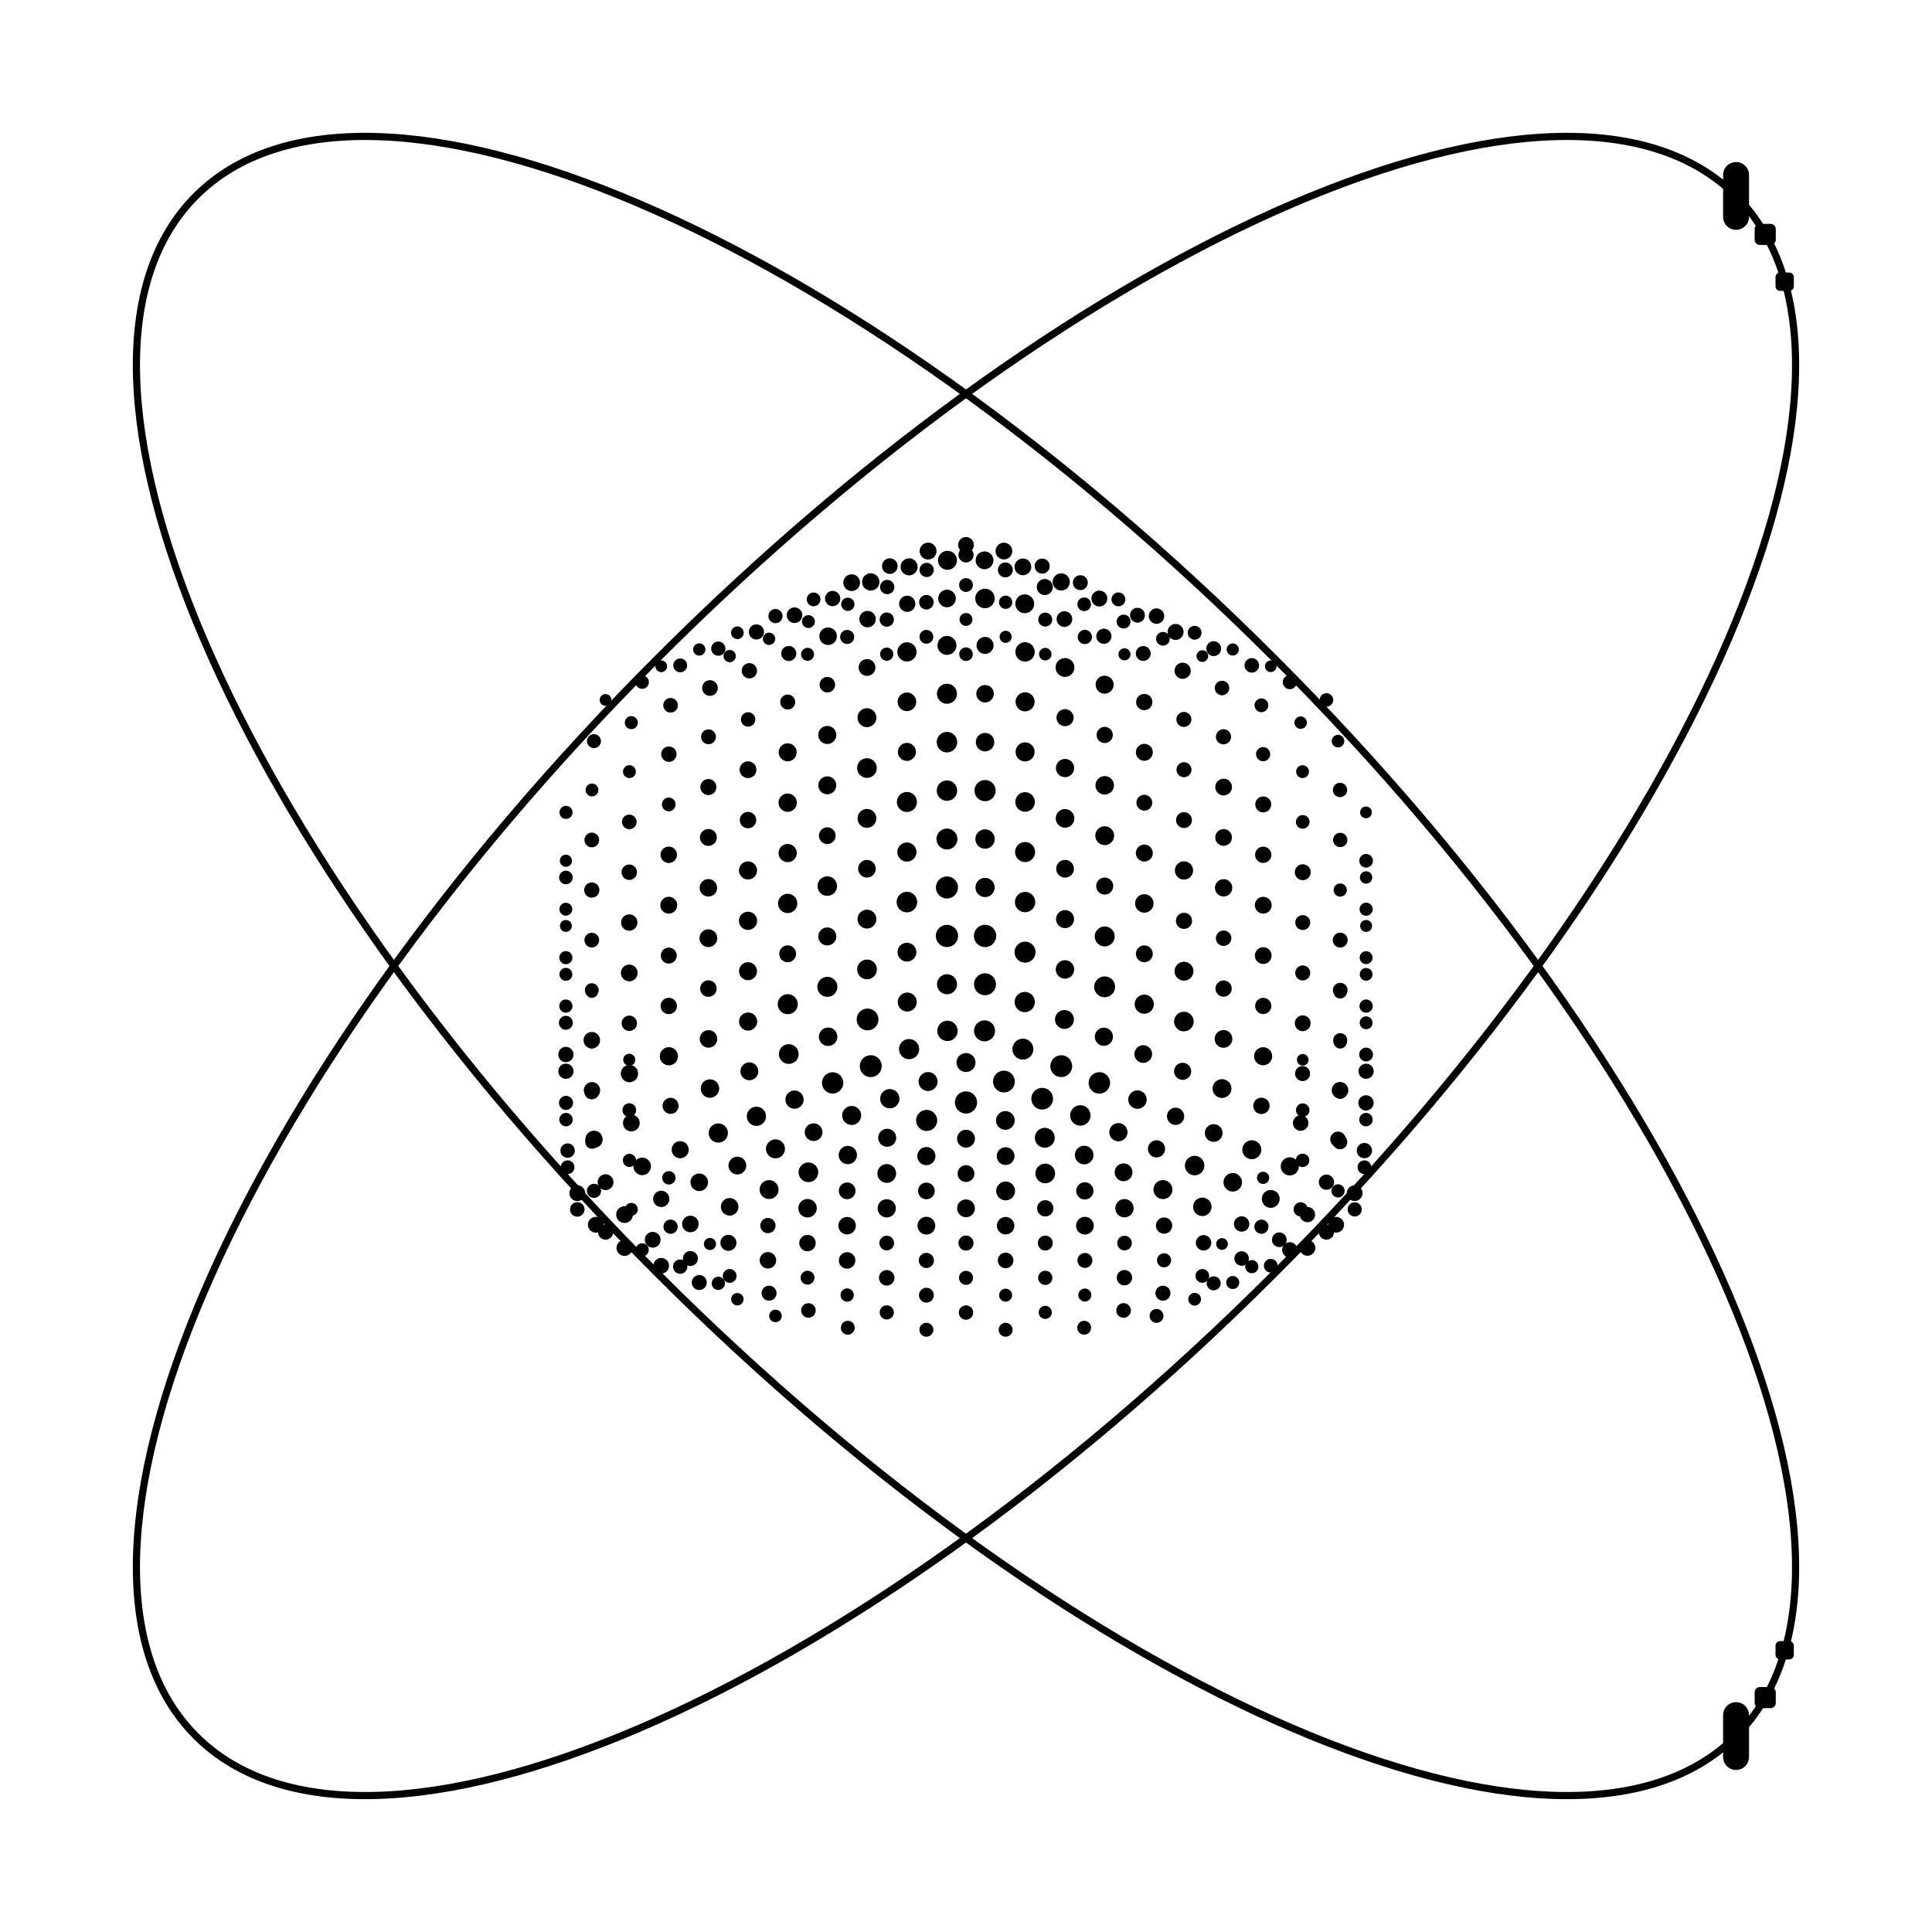
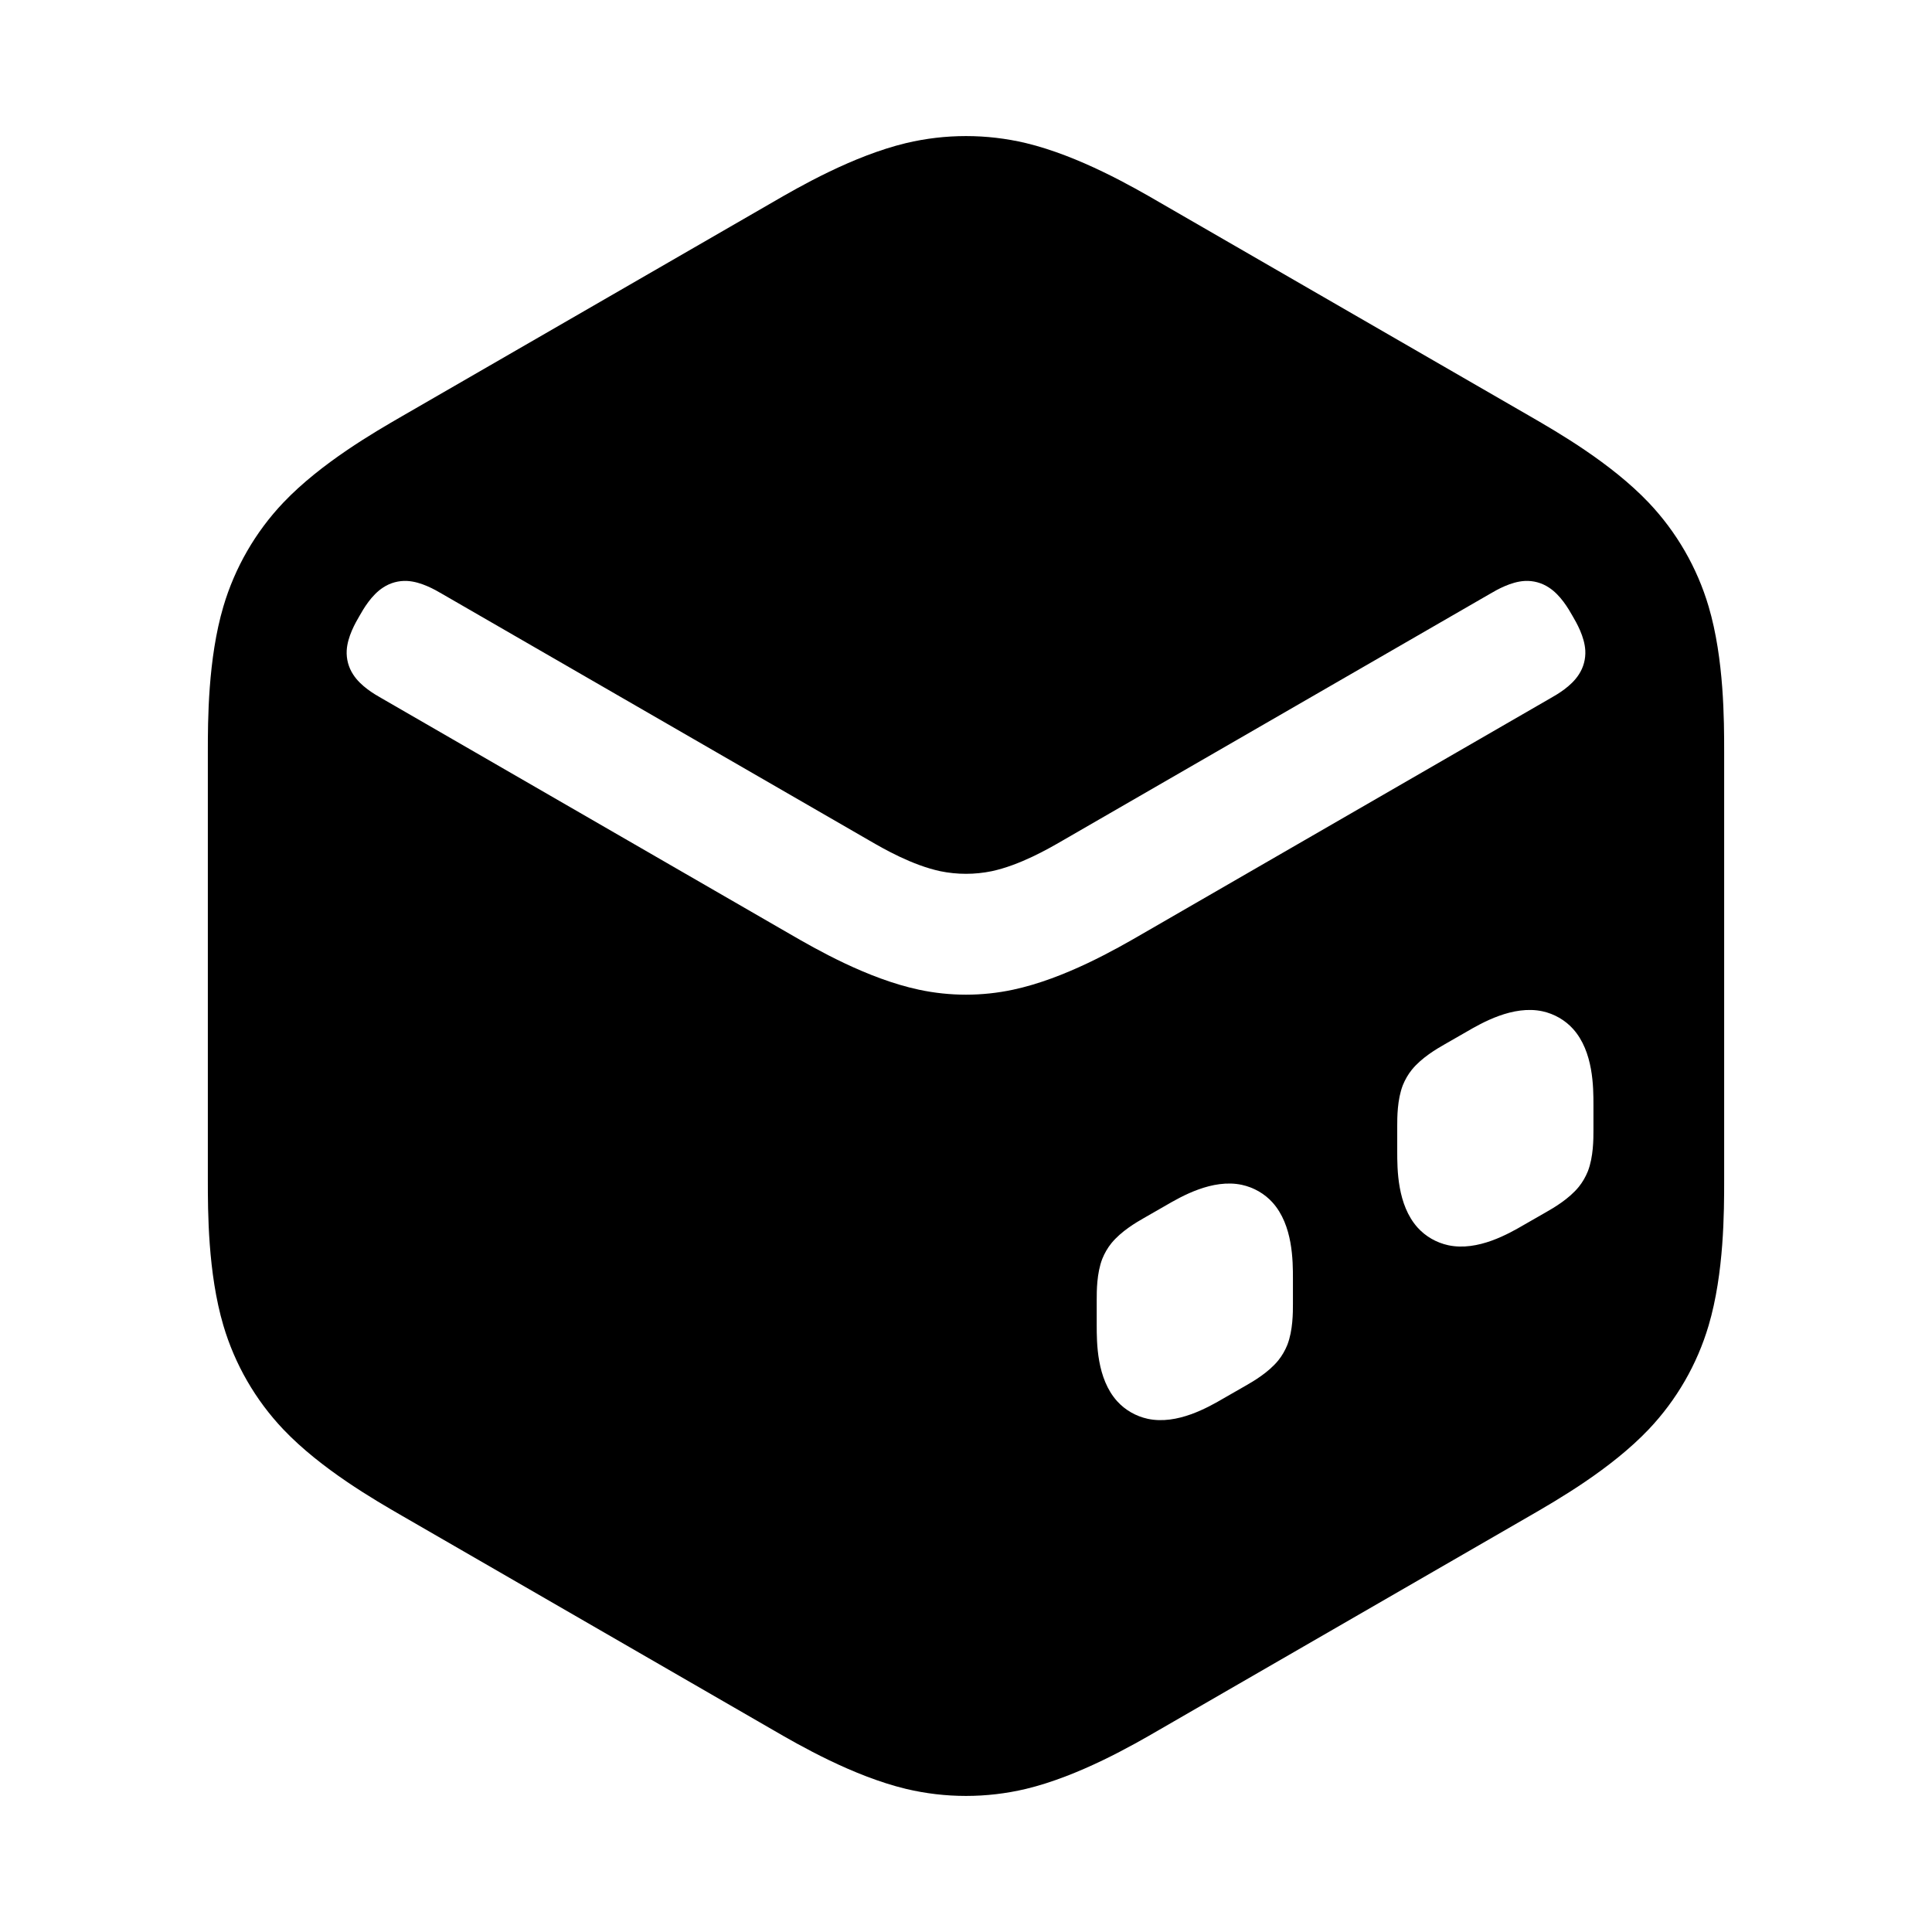
- <svg xmlns="http://www.w3.org/2000/svg" viewBox="0 0 512 512">
+ <svg xmlns="http://www.w3.org/2000/svg" viewBox="0 0 128 128" width="512" height="512">
  <g fill="currentColor">
-     <g>
-       <circle cx="160.48" cy="185.49" r="1.56" />
-       <circle cx="351.52" cy="185.49" r="1.79" />
-       <circle cx="166.76" cy="280.85" r="1.6" />
-       <circle cx="345.24" cy="280.85" r="1.54" />
-       <circle cx="149.97" cy="232.54" r="1.8" />
-       <circle cx="362.03" cy="232.54" r="1.64" />
-       <circle cx="256" cy="173.36" r="1.8" />
-       <circle cx="234.99" cy="173.36" r="1.75" />
-       <circle cx="277.01" cy="173.36" r="1.66" />
-       <circle cx="297.99" cy="173.4" r="1.6" />
-       <circle cx="214.01" cy="173.4" r="1.72" />
-       <circle cx="193.37" cy="173.87" r="1.63" />
-       <circle cx="318.63" cy="173.87" r="1.55" />
-       <circle cx="188.15" cy="329.67" r="1.61" />
-       <circle cx="323.85" cy="329.67" r="1.55" />
-       <circle cx="175.24" cy="176.57" r="1.55" />
-       <circle cx="336.76" cy="176.57" r="1.54" />
-       <circle cx="150" cy="215.29" r="1.74" />
-       <circle cx="362" cy="215.29" r="1.56" />
-       <circle cx="156.83" cy="262.86" r="1.6" />
-       <circle cx="355.17" cy="262.86" r="1.76" />
-       <circle cx="177.26" cy="312.14" r="1.77" />
-       <circle cx="334.74" cy="312.14" r="1.62" />
-       <circle cx="157.41" cy="196.41" r="1.85" />
-       <circle cx="354.59" cy="196.41" r="1.67" />
-       <circle cx="266.5" cy="352.4" r="1.85" />
-       <circle cx="245.5" cy="352.4" r="1.85" />
-       <circle cx="224.68" cy="351.86" r="1.84" />
-       <circle cx="287.32" cy="351.86" r="1.84" />
-       <circle cx="205.51" cy="348.73" r="1.67" />
-       <circle cx="306.49" cy="348.73" r="1.84" />
-       <circle cx="149.96" cy="245.38" r="1.58" />
-       <circle cx="362.04" cy="245.38" r="1.58" />
-       <circle cx="166.77" cy="294.19" r="1.82" />
-       <circle cx="345.23" cy="294.19" r="1.79" />
-       <circle cx="190.36" cy="340.1" r="1.76" />
-       <circle cx="321.64" cy="340.1" r="1.86" />
-       <circle cx="170.19" cy="180.78" r="1.78" />
-       <circle cx="341.81" cy="180.78" r="1.87" />
-       <circle cx="149.97" cy="228.11" r="1.61" />
-       <circle cx="362.03" cy="228.11" r="1.81" />
-       <circle cx="156.83" cy="276.13" r="1.73" />
-       <circle cx="355.17" cy="276.13" r="1.75" />
-       <circle cx="266.5" cy="168.76" r="1.6" />
-       <circle cx="245.5" cy="168.76" r="1.83" />
-       <circle cx="224.51" cy="168.8" r="1.86" />
-       <circle cx="287.49" cy="168.8" r="1.89" />
-       <circle cx="203.81" cy="169.29" r="1.64" />
-       <circle cx="308.19" cy="169.29" r="1.82" />
-       <circle cx="185.31" cy="172.12" r="1.63" />
-       <circle cx="326.69" cy="172.12" r="1.61" />
-       <circle cx="177.71" cy="325.09" r="1.89" />
-       <circle cx="334.29" cy="325.09" r="1.88" />
-       <circle cx="156.88" cy="209.35" r="1.7" />
-       <circle cx="355.12" cy="209.35" r="1.9" />
-       <circle cx="149.96" cy="258.21" r="1.71" />
-       <circle cx="362.04" cy="258.21" r="1.69" />
-       <circle cx="166.81" cy="307.51" r="1.75" />
-       <circle cx="345.19" cy="307.51" r="1.79" />
-       <circle cx="167.31" cy="191.51" r="1.73" />
-       <circle cx="344.69" cy="191.51" r="1.65" />
-       <circle cx="256" cy="347.84" r="1.91" />
-       <circle cx="235" cy="347.8" r="1.88" />
-       <circle cx="277" cy="347.8" r="1.74" />
-       <circle cx="214.24" cy="347.28" r="1.93" />
-       <circle cx="297.76" cy="347.28" r="1.94" />
-       <circle cx="195.41" cy="344.31" r="1.65" />
-       <circle cx="316.59" cy="344.31" r="1.69" />
-       <circle cx="149.96" cy="240.95" r="1.71" />
-       <circle cx="362.04" cy="240.95" r="1.74" />
-       <circle cx="156.83" cy="289.4" r="1.94" />
-       <circle cx="355.17" cy="289.4" r="1.79" />
-       <circle cx="180.26" cy="335.67" r="1.9" />
-       <circle cx="331.74" cy="335.67" r="1.75" />
-     </g>
-   </g>
-   <ellipse cx="256" cy="256" rx="288.6" ry="115.44" transform="rotate(-45 256 256)" fill="none" stroke="currentColor" stroke-width="1.9" />
-   <ellipse cx="256" cy="256" rx="288.6" ry="115.44" transform="rotate(45 256 256)" fill="none" stroke="currentColor" stroke-width="1.9" />
-   <g fill="currentColor">
-     <rect x="465" y="59.32" width="5.6" height="5.6" rx="1.4" />
-     <rect x="470.53" y="72.23" width="4.86" height="4.86" rx="1.22" />
-     <rect x="465" y="447.08" width="5.6" height="5.6" rx="1.4" />
-     <rect x="470.53" y="434.91" width="4.86" height="4.86" rx="1.22" />
-     <rect x="456.64" y="42.94" width="6.87" height="17.97" rx="3.44" />
-     <rect x="456.64" y="451.09" width="6.87" height="17.97" rx="3.44" />
-   </g>
-   <g fill="currentColor">
-     <g>
-       <circle cx="180.26" cy="176.33" r="1.84" />
-       <circle cx="331.74" cy="176.33" r="1.93" />
-       <circle cx="156.83" cy="222.6" r="1.95" />
-       <circle cx="355.17" cy="222.6" r="1.9" />
-       <circle cx="149.96" cy="271.05" r="1.85" />
-       <circle cx="362.04" cy="271.05" r="1.71" />
-       <circle cx="195.41" cy="167.69" r="1.68" />
-       <circle cx="316.59" cy="167.69" r="1.83" />
-       <circle cx="214.24" cy="164.72" r="1.71" />
-       <circle cx="297.76" cy="164.72" r="1.84" />
-       <circle cx="277" cy="164.2" r="1.85" />
-       <circle cx="235" cy="164.2" r="1.89" />
-       <circle cx="256" cy="164.16" r="1.71" />
-       <circle cx="167.31" cy="320.49" r="1.71" />
-       <circle cx="344.69" cy="320.49" r="1.88" />
-       <circle cx="166.81" cy="204.49" r="1.71" />
-       <circle cx="345.19" cy="204.49" r="1.7" />
-       <circle cx="149.96" cy="253.79" r="1.74" />
-       <circle cx="362.04" cy="253.79" r="1.71" />
-       <circle cx="156.88" cy="302.65" r="1.79" />
-       <circle cx="355.12" cy="302.65" r="1.93" />
-       <circle cx="177.71" cy="186.91" r="1.94" />
-       <circle cx="334.29" cy="186.91" r="1.83" />
-       <circle cx="185.31" cy="339.88" r="1.99" />
-       <circle cx="326.69" cy="339.88" r="1.73" />
-       <circle cx="203.81" cy="342.71" r="1.99" />
-       <circle cx="308.19" cy="342.71" r="1.99" />
-       <circle cx="224.51" cy="343.2" r="1.76" />
-       <circle cx="287.49" cy="343.2" r="1.73" />
-       <circle cx="245.5" cy="343.24" r="1.97" />
-       <circle cx="266.5" cy="343.24" r="1.72" />
-       <circle cx="156.83" cy="235.87" r="2.02" />
-       <circle cx="355.17" cy="235.87" r="1.75" />
-       <circle cx="149.97" cy="283.89" r="2.02" />
-       <circle cx="362.03" cy="283.89" r="2.01" />
-       <circle cx="170.19" cy="331.22" r="1.74" />
-       <circle cx="341.81" cy="331.22" r="2.03" />
-       <circle cx="190.36" cy="171.9" r="1.89" />
-       <circle cx="321.64" cy="171.9" r="1.97" />
-       <circle cx="166.77" cy="217.81" r="1.94" />
-       <circle cx="345.23" cy="217.81" r="1.81" />
-       <circle cx="149.96" cy="266.62" r="1.75" />
-       <circle cx="362.04" cy="266.62" r="1.76" />
-       <circle cx="205.51" cy="163.27" r="1.88" />
-       <circle cx="306.49" cy="163.27" r="2.05" />
-       <circle cx="287.32" cy="160.14" r="1.81" />
-       <circle cx="224.68" cy="160.14" r="1.76" />
-       <circle cx="245.5" cy="159.6" r="1.93" />
-       <circle cx="266.5" cy="159.6" r="1.76" />
-       <circle cx="157.41" cy="315.59" r="1.88" />
-       <circle cx="354.59" cy="315.59" r="1.75" />
-       <circle cx="177.26" cy="199.86" r="2.04" />
-       <circle cx="334.74" cy="199.86" r="1.88" />
-       <circle cx="156.83" cy="249.14" r="1.95" />
-       <circle cx="355.17" cy="249.14" r="1.98" />
-       <circle cx="150" cy="296.71" r="1.78" />
-       <circle cx="362" cy="296.71" r="1.78" />
-       <circle cx="175.24" cy="335.43" r="2.07" />
-       <circle cx="336.76" cy="335.43" r="1.82" />
-       <circle cx="188.15" cy="182.33" r="2.08" />
-       <circle cx="323.85" cy="182.33" r="1.93" />
-       <circle cx="318.63" cy="338.13" r="1.82" />
-       <circle cx="193.37" cy="338.13" r="1.83" />
-       <circle cx="214.01" cy="338.6" r="1.84" />
-       <circle cx="297.99" cy="338.6" r="2.04" />
-       <circle cx="234.99" cy="338.64" r="2.06" />
-       <circle cx="277.01" cy="338.64" r="1.89" />
-       <circle cx="256" cy="338.64" r="1.86" />
-       <circle cx="149.97" cy="279.46" r="2.03" />
-       <circle cx="362.03" cy="279.46" r="1.83" />
-       <circle cx="166.76" cy="231.15" r="2.05" />
-       <circle cx="345.24" cy="231.15" r="2.11" />
-       <circle cx="160.48" cy="326.51" r="2.02" />
-       <circle cx="351.52" cy="326.51" r="2.02" />
-       <circle cx="200.46" cy="167.47" r="2.01" />
-       <circle cx="311.54" cy="167.47" r="2.12" />
-       <circle cx="177.23" cy="213.18" r="1.82" />
-       <circle cx="334.77" cy="213.18" r="2.12" />
-       <circle cx="215.61" cy="158.84" r="1.82" />
-       <circle cx="296.39" cy="158.84" r="1.84" />
-       <circle cx="150.42" cy="309.33" r="1.82" />
-       <circle cx="361.58" cy="309.33" r="1.82" />
-       <circle cx="156.83" cy="262.4" r="1.83" />
-       <circle cx="355.17" cy="262.4" r="1.95" />
-       <circle cx="235.12" cy="155.57" r="1.9" />
-       <circle cx="276.88" cy="155.57" r="2.13" />
-       <circle cx="256" cy="155.04" r="1.83" />
-       <circle cx="187.76" cy="195.26" r="1.97" />
-       <circle cx="324.24" cy="195.26" r="2.01" />
-       <circle cx="150" cy="292.28" r="1.87" />
-       <circle cx="362" cy="292.28" r="2.03" />
-       <circle cx="166.76" cy="244.49" r="2.17" />
-       <circle cx="345.24" cy="244.49" r="1.98" />
-       <circle cx="165.51" cy="330.7" r="2.13" />
-       <circle cx="346.49" cy="330.7" r="2.09" />
-       <circle cx="198.59" cy="177.76" r="2.03" />
-       <circle cx="313.41" cy="177.76" r="2.15" />
-       <circle cx="152.99" cy="320.5" r="1.93" />
-       <circle cx="359.01" cy="320.5" r="1.88" />
-       <circle cx="182.96" cy="333.52" r="1.99" />
-       <circle cx="329.04" cy="333.52" r="1.92" />
-       <circle cx="203.51" cy="333.99" r="2.19" />
-       <circle cx="308.49" cy="333.99" r="1.87" />
-       <circle cx="224.49" cy="334.03" r="2.19" />
-       <circle cx="287.51" cy="334.03" r="1.98" />
-       <circle cx="245.5" cy="334.03" r="2.01" />
-       <circle cx="266.5" cy="334.03" r="2.07" />
-       <circle cx="177.23" cy="226.53" r="2.18" />
-       <circle cx="334.77" cy="226.53" r="2.16" />
-       <circle cx="156.83" cy="275.67" r="2.19" />
-       <circle cx="355.17" cy="275.67" r="1.87" />
-       <circle cx="301.44" cy="163.04" r="1.97" />
-       <circle cx="210.56" cy="163.04" r="2.07" />
-       <circle cx="225.7" cy="154.41" r="2.22" />
-       <circle cx="286.3" cy="154.41" r="1.98" />
-       <circle cx="150.42" cy="304.92" r="1.91" />
-       <circle cx="361.58" cy="304.92" r="2.03" />
-       <circle cx="187.73" cy="208.58" r="2.13" />
-       <circle cx="324.27" cy="208.58" r="2.22" />
-       <circle cx="245.57" cy="151.04" r="1.89" />
-       <circle cx="266.43" cy="151.04" r="1.98" />
-       <circle cx="166.76" cy="257.84" r="2.22" />
-       <circle cx="345.24" cy="257.84" r="1.99" />
-       <circle cx="198.26" cy="190.66" r="1.91" />
-       <circle cx="313.74" cy="190.66" r="1.99" />
-       <circle cx="177.23" cy="239.89" r="2.24" />
-       <circle cx="334.77" cy="239.89" r="2.23" />
-       <circle cx="157.9" cy="324.58" r="2.1" />
-       <circle cx="354.1" cy="324.58" r="2.09" />
-       <circle cx="156.88" cy="288.93" r="2.17" />
-       <circle cx="355.12" cy="288.93" r="2.2" />
-       <circle cx="152.99" cy="316.2" r="2.1" />
-       <circle cx="359.01" cy="316.2" r="2.09" />
-       <circle cx="209.03" cy="173.18" r="2" />
-       <circle cx="302.97" cy="173.18" r="1.97" />
-       <circle cx="172.97" cy="328.55" r="2.09" />
-       <circle cx="339.03" cy="328.55" r="1.95" />
-       <circle cx="193.04" cy="329.36" r="2.13" />
-       <circle cx="318.96" cy="329.36" r="2.05" />
-       <circle cx="213.99" cy="329.43" r="2.18" />
-       <circle cx="298.01" cy="329.43" r="1.94" />
-       <circle cx="234.99" cy="329.43" r="1.95" />
-       <circle cx="277.01" cy="329.43" r="1.98" />
-       <circle cx="256" cy="329.43" r="2" />
-       <circle cx="187.73" cy="221.93" r="2.24" />
-       <circle cx="324.27" cy="221.93" r="2.22" />
-       <circle cx="166.77" cy="271.18" r="2.04" />
-       <circle cx="345.23" cy="271.18" r="2.1" />
-       <circle cx="220.66" cy="158.62" r="2.03" />
-       <circle cx="291.34" cy="158.62" r="2.11" />
-       <circle cx="235.81" cy="150.02" r="2.07" />
-       <circle cx="276.19" cy="150.02" r="2" />
-       <circle cx="198.23" cy="203.98" r="2.23" />
-       <circle cx="313.77" cy="203.98" r="1.99" />
-       <circle cx="256" cy="147.05" r="2.01" />
-       <circle cx="177.23" cy="253.24" r="2.12" />
-       <circle cx="334.77" cy="253.24" r="2.22" />
-       <circle cx="157.41" cy="301.94" r="2.3" />
-       <circle cx="354.59" cy="301.94" r="2.06" />
-       <circle cx="208.76" cy="186.05" r="1.99" />
-       <circle cx="303.24" cy="186.05" r="2.16" />
-       <circle cx="187.73" cy="235.28" r="2.32" />
-       <circle cx="324.27" cy="235.28" r="2.3" />
-       <circle cx="166.81" cy="284.51" r="2.3" />
-       <circle cx="345.19" cy="284.51" r="1.99" />
-       <circle cx="165.51" cy="321.88" r="2.22" />
-       <circle cx="346.49" cy="321.88" r="2.03" />
-       <circle cx="219.46" cy="168.61" r="2.33" />
-       <circle cx="292.54" cy="168.61" r="2.01" />
-       <circle cx="160.48" cy="313.29" r="2.1" />
-       <circle cx="351.52" cy="313.29" r="2.02" />
-       <circle cx="182.96" cy="324.37" r="2.2" />
-       <circle cx="329.04" cy="324.37" r="2.04" />
-       <circle cx="203.51" cy="324.79" r="2.02" />
-       <circle cx="308.49" cy="324.79" r="2.16" />
-       <circle cx="287.51" cy="324.82" r="2.35" />
-       <circle cx="224.49" cy="324.82" r="2.32" />
-       <circle cx="245.5" cy="324.82" r="2.36" />
-       <circle cx="266.5" cy="324.82" r="2.32" />
-       <circle cx="198.23" cy="217.33" r="2.18" />
-       <circle cx="313.77" cy="217.33" r="2.11" />
-       <circle cx="281.24" cy="154.22" r="2.28" />
-       <circle cx="230.76" cy="154.22" r="2.3" />
-       <circle cx="177.23" cy="266.59" r="2.17" />
-       <circle cx="334.77" cy="266.59" r="2.15" />
-       <circle cx="245.95" cy="146.04" r="2.24" />
-       <circle cx="266.05" cy="146.04" r="2.22" />
-       <circle cx="208.74" cy="199.37" r="2.39" />
-       <circle cx="303.26" cy="199.37" r="2.25" />
-       <circle cx="187.73" cy="248.63" r="2.36" />
-       <circle cx="324.27" cy="248.63" r="2.05" />
-       <circle cx="167.31" cy="297.62" r="2.22" />
-       <circle cx="344.69" cy="297.62" r="2.06" />
-       <circle cx="219.26" cy="181.45" r="2.06" />
-       <circle cx="292.74" cy="181.45" r="2.39" />
-       <circle cx="198.23" cy="230.68" r="2.4" />
-       <circle cx="313.77" cy="230.68" r="2.42" />
-       <circle cx="177.26" cy="279.92" r="2.41" />
-       <circle cx="334.74" cy="279.92" r="2.4" />
-       <circle cx="175.24" cy="317.72" r="2.16" />
-       <circle cx="336.76" cy="317.72" r="2.37" />
-       <circle cx="229.91" cy="164.07" r="2.18" />
-       <circle cx="282.09" cy="164.07" r="2.08" />
-       <circle cx="170.19" cy="309.1" r="2.33" />
-       <circle cx="341.81" cy="309.1" r="2.41" />
-       <circle cx="193.37" cy="319.82" r="2.33" />
-       <circle cx="318.63" cy="319.82" r="2.45" />
-       <circle cx="214.01" cy="320.19" r="2.45" />
-       <circle cx="297.99" cy="320.19" r="2.43" />
-       <circle cx="240.92" cy="150.22" r="2.26" />
-       <circle cx="271.08" cy="150.22" r="2.22" />
-       <circle cx="234.99" cy="320.22" r="2.42" />
-       <circle cx="277.01" cy="320.22" r="2.16" />
-       <circle cx="256" cy="320.22" r="2.36" />
-       <circle cx="256" cy="144.41" r="2.09" />
-       <circle cx="303.26" cy="212.72" r="2.1" />
-       <circle cx="208.74" cy="212.72" r="2.43" />
-       <circle cx="187.73" cy="261.98" r="2.19" />
-       <circle cx="324.27" cy="261.98" r="2.16" />
-       <circle cx="219.24" cy="194.77" r="2.4" />
-       <circle cx="292.76" cy="194.77" r="2.15" />
-       <circle cx="198.23" cy="244.03" r="2.42" />
-       <circle cx="313.77" cy="244.03" r="2.14" />
-       <circle cx="177.71" cy="293.06" r="2.13" />
-       <circle cx="334.29" cy="293.06" r="2.17" />
-       <circle cx="229.77" cy="176.89" r="2.23" />
-       <circle cx="282.23" cy="176.89" r="2.5" />
-       <circle cx="208.74" cy="226.07" r="2.42" />
-       <circle cx="303.26" cy="226.07" r="2.25" />
-       <circle cx="185.31" cy="313.32" r="2.33" />
-       <circle cx="326.69" cy="313.32" r="2.46" />
-       <circle cx="187.76" cy="275.32" r="2.33" />
-       <circle cx="324.24" cy="275.32" r="2.35" />
-       <circle cx="251.09" cy="148.49" r="2.52" />
-       <circle cx="260.91" cy="148.49" r="2.36" />
-       <circle cx="240.43" cy="160.01" r="2.15" />
-       <circle cx="271.57" cy="160.01" r="2.5" />
-       <circle cx="180.26" cy="304.69" r="2.27" />
-       <circle cx="331.74" cy="304.69" r="2.52" />
-       <circle cx="308.19" cy="315.25" r="2.52" />
-       <circle cx="203.81" cy="315.25" r="2.51" />
-       <circle cx="224.51" cy="315.59" r="2.22" />
-       <circle cx="287.49" cy="315.59" r="2.29" />
-       <circle cx="266.5" cy="315.61" r="2.5" />
-       <circle cx="245.5" cy="315.61" r="2.21" />
-       <circle cx="219.24" cy="208.12" r="2.38" />
-       <circle cx="292.76" cy="208.12" r="2.45" />
-       <circle cx="198.23" cy="257.38" r="2.39" />
-       <circle cx="313.77" cy="257.38" r="2.51" />
-       <circle cx="229.75" cy="190.19" r="2.51" />
-       <circle cx="282.25" cy="190.19" r="2.27" />
-       <circle cx="303.26" cy="239.42" r="2.45" />
-       <circle cx="208.74" cy="239.42" r="2.56" />
-       <circle cx="188.15" cy="288.48" r="2.45" />
-       <circle cx="323.85" cy="288.48" r="2.5" />
-       <circle cx="271.65" cy="172.76" r="2.57" />
-       <circle cx="240.35" cy="172.76" r="2.55" />
-       <circle cx="250.97" cy="158.6" r="2.33" />
-       <circle cx="261.03" cy="158.6" r="2.59" />
-       <circle cx="316.59" cy="308.89" r="2.59" />
-       <circle cx="195.41" cy="308.89" r="2.36" />
-       <circle cx="219.24" cy="221.47" r="2.22" />
-       <circle cx="292.76" cy="221.47" r="2.5" />
-       <circle cx="198.26" cy="270.72" r="2.41" />
-       <circle cx="313.74" cy="270.72" r="2.6" />
-       <circle cx="190.36" cy="300.26" r="2.55" />
-       <circle cx="321.64" cy="300.26" r="2.35" />
-       <circle cx="214.24" cy="310.67" r="2.61" />
-       <circle cx="297.76" cy="310.67" r="2.36" />
-       <circle cx="235" cy="310.98" r="2.49" />
-       <circle cx="277" cy="310.98" r="2.61" />
-       <circle cx="256" cy="311.01" r="2.23" />
-       <circle cx="229.75" cy="203.54" r="2.61" />
-       <circle cx="282.25" cy="203.54" r="2.42" />
-       <circle cx="208.74" cy="252.77" r="2.24" />
-       <circle cx="303.26" cy="252.77" r="2.24" />
-       <circle cx="240.34" cy="185.99" r="2.47" />
-       <circle cx="271.66" cy="185.99" r="2.53" />
-       <circle cx="250.95" cy="171.04" r="2.52" />
-       <circle cx="261.05" cy="171.04" r="2.26" />
-       <circle cx="219.24" cy="234.82" r="2.59" />
-       <circle cx="292.76" cy="234.82" r="2.26" />
-       <circle cx="198.59" cy="283.91" r="2.37" />
-       <circle cx="313.41" cy="283.91" r="2.27" />
-       <circle cx="205.51" cy="304.46" r="2.52" />
-       <circle cx="306.49" cy="304.46" r="2.28" />
-       <circle cx="229.75" cy="216.88" r="2.5" />
-       <circle cx="282.25" cy="216.88" r="2.47" />
-       <circle cx="208.76" cy="266.12" r="2.66" />
-       <circle cx="303.24" cy="266.12" r="2.54" />
-       <circle cx="200.46" cy="295.83" r="2.55" />
-       <circle cx="311.54" cy="295.83" r="2.29" />
-       <circle cx="224.68" cy="306.1" r="2.43" />
-       <circle cx="287.32" cy="306.1" r="2.47" />
-       <circle cx="240.34" cy="199.26" r="2.39" />
-       <circle cx="271.66" cy="199.26" r="2.53" />
-       <circle cx="250.95" cy="183.85" r="2.66" />
-       <circle cx="261.05" cy="183.85" r="2.32" />
-       <circle cx="245.5" cy="306.38" r="2.41" />
-       <circle cx="266.5" cy="306.38" r="2.36" />
-       <circle cx="219.24" cy="248.17" r="2.39" />
-       <circle cx="292.76" cy="248.17" r="2.65" />
-       <circle cx="229.75" cy="230.23" r="2.34" />
-       <circle cx="282.25" cy="230.23" r="2.35" />
-       <circle cx="209.03" cy="279.33" r="2.62" />
-       <circle cx="302.97" cy="279.33" r="2.35" />
-       <circle cx="215.61" cy="300.04" r="2.35" />
-       <circle cx="296.39" cy="300.04" r="2.42" />
-       <circle cx="250.95" cy="196.68" r="2.72" />
-       <circle cx="261.05" cy="196.68" r="2.45" />
-       <circle cx="240.34" cy="212.53" r="2.66" />
-       <circle cx="271.66" cy="212.53" r="2.6" />
-       <circle cx="219.26" cy="261.52" r="2.66" />
-       <circle cx="292.74" cy="261.52" r="2.77" />
-       <circle cx="210.56" cy="291.41" r="2.42" />
-       <circle cx="301.44" cy="291.41" r="2.45" />
-       <circle cx="235.12" cy="301.52" r="2.39" />
-       <circle cx="276.88" cy="301.52" r="2.64" />
-       <circle cx="256" cy="301.76" r="2.37" />
-       <circle cx="229.75" cy="243.57" r="2.5" />
-       <circle cx="282.25" cy="243.57" r="2.39" />
-       <circle cx="250.95" cy="209.52" r="2.71" />
-       <circle cx="261.05" cy="209.52" r="2.81" />
-       <circle cx="240.34" cy="225.8" r="2.54" />
-       <circle cx="271.66" cy="225.8" r="2.66" />
-       <circle cx="219.46" cy="274.75" r="2.45" />
-       <circle cx="292.54" cy="274.75" r="2.41" />
-       <circle cx="286.3" cy="295.61" r="2.71" />
-       <circle cx="225.7" cy="295.61" r="2.52" />
-       <circle cx="220.66" cy="286.98" r="2.83" />
-       <circle cx="291.34" cy="286.98" r="2.85" />
-       <circle cx="229.77" cy="256.91" r="2.62" />
-       <circle cx="282.23" cy="256.91" r="2.45" />
-       <circle cx="245.57" cy="296.93" r="2.8" />
-       <circle cx="266.43" cy="296.93" r="2.48" />
-       <circle cx="250.95" cy="222.35" r="2.78" />
-       <circle cx="261.05" cy="222.35" r="2.57" />
-       <circle cx="240.34" cy="239.06" r="2.73" />
-       <circle cx="271.66" cy="239.06" r="2.7" />
-       <circle cx="229.91" cy="270.17" r="2.89" />
-       <circle cx="282.09" cy="270.17" r="2.51" />
-       <circle cx="235.81" cy="291.17" r="2.56" />
-       <circle cx="276.19" cy="291.17" r="2.88" />
-       <circle cx="250.95" cy="235.19" r="2.93" />
-       <circle cx="261.05" cy="235.19" r="2.55" />
-       <circle cx="230.76" cy="282.54" r="2.91" />
-       <circle cx="281.24" cy="282.54" r="2.9" />
-       <circle cx="240.35" cy="252.33" r="2.5" />
-       <circle cx="271.65" cy="252.33" r="2.79" />
-       <circle cx="256" cy="292.16" r="2.94" />
-       <circle cx="250.95" cy="248.03" r="2.95" />
-       <circle cx="261.05" cy="248.03" r="2.96" />
-       <circle cx="240.43" cy="265.55" r="2.52" />
-       <circle cx="271.57" cy="265.55" r="2.69" />
-       <circle cx="245.95" cy="286.62" r="2.52" />
-       <circle cx="266.05" cy="286.62" r="2.89" />
-       <circle cx="240.92" cy="278.03" r="2.68" />
-       <circle cx="271.08" cy="278.03" r="2.78" />
-       <circle cx="250.97" cy="260.84" r="2.66" />
-       <circle cx="261.03" cy="260.84" r="2.91" />
-       <circle cx="256" cy="281.58" r="2.52" />
-       <circle cx="251.09" cy="273.19" r="2.7" />
-       <circle cx="260.91" cy="273.19" r="2.79" />
-     </g>
+     <path fill-rule="evenodd" d="M51.17 13.41C52.94 12.38 56.5 10.33 60.03 9.48C62.64 8.86 65.36 8.86 67.97 9.48C71.5 10.33 75.06 12.38 76.83 13.41L101.39 27.59C103.17 28.62 106.73 30.67 109.23 33.3C111.08 35.25 112.44 37.61 113.2 40.18C114.23 43.66 114.23 47.77 114.23 49.82L114.23 78.18C114.23 80.23 114.23 84.34 113.2 87.82C112.44 90.39 111.08 92.75 109.23 94.7C106.73 97.33 103.17 99.38 101.39 100.41L76.83 114.59C75.06 115.62 71.5 117.67 67.97 118.52C65.36 119.14 62.64 119.14 60.03 118.52C56.5 117.67 52.94 115.62 51.17 114.59L26.61 100.41C24.83 99.38 21.27 97.33 18.77 94.7C16.92 92.75 15.56 90.39 14.8 87.82C13.77 84.34 13.77 80.23 13.77 78.18L13.77 49.82C13.77 47.77 13.77 43.66 14.8 40.18C15.56 37.61 16.92 35.25 18.77 33.3C21.27 30.67 24.83 28.62 26.61 27.59ZM29.28 39.34C28.82 39.07 27.9 38.54 26.98 38.49C26.42 38.46 25.86 38.61 25.39 38.92C24.61 39.42 24.08 40.34 23.82 40.8L23.82 40.8C23.55 41.26 23.02 42.18 22.97 43.1C22.94 43.66 23.09 44.22 23.4 44.69C23.9 45.47 24.82 46 25.28 46.26L52.33 61.88C54.04 62.87 57.46 64.84 60.88 65.57C62.94 66.01 65.06 66.01 67.12 65.57C70.54 64.84 73.96 62.87 75.67 61.88L102.72 46.26C103.18 46 104.1 45.47 104.6 44.69C104.91 44.22 105.06 43.66 105.03 43.1C104.98 42.18 104.45 41.26 104.18 40.8L104.18 40.8C103.92 40.34 103.39 39.42 102.61 38.92C102.14 38.61 101.58 38.46 101.02 38.49C100.1 38.54 99.18 39.07 98.72 39.34L70.38 55.7C69.45 56.24 67.57 57.32 65.7 57.72C64.58 57.95 63.42 57.95 62.3 57.72C60.43 57.32 58.55 56.24 57.62 55.7ZM72.66 86.12c0 -0.59 0 -1.76 0.37 -2.72c0.15 -0.37 0.35 -0.72 0.6 -1.03c0.65 -0.8 1.66 -1.39 2.17 -1.68l1.43 -0.82c1.03 -0.6 3.09 -1.79 5.05 -1.37c0.78 0.17 1.5 0.58 2.03 1.17c1.35 1.5 1.35 3.87 1.35 5.06l0 1.65c0 0.59 0 1.76 -0.37 2.72c-0.15 0.37 -0.35 0.72 -0.6 1.03c-0.65 0.8 -1.66 1.39 -2.17 1.68l-1.43 0.82c-1.03 0.6 -3.09 1.79 -5.05 1.37c-0.78 -0.17 -1.5 -0.58 -2.03 -1.17c-1.35 -1.5 -1.35 -3.87 -1.35 -5.06zM92.57 74.62c0 -0.59 0 -1.76 0.37 -2.72c0.15 -0.37 0.35 -0.72 0.6 -1.03c0.65 -0.8 1.66 -1.39 2.17 -1.68l1.43 -0.82c1.03 -0.6 3.09 -1.79 5.05 -1.37c0.78 0.17 1.5 0.58 2.03 1.17c1.35 1.5 1.35 3.87 1.35 5.06l0 1.65c0 0.59 0 1.76 -0.37 2.72c-0.15 0.37 -0.35 0.72 -0.6 1.03c-0.65 0.8 -1.66 1.39 -2.17 1.68l-1.43 0.82c-1.03 0.6 -3.09 1.79 -5.05 1.37c-0.78 -0.17 -1.5 -0.58 -2.03 -1.17c-1.35 -1.5 -1.35 -3.87 -1.35 -5.06z" />
  </g>
</svg>
